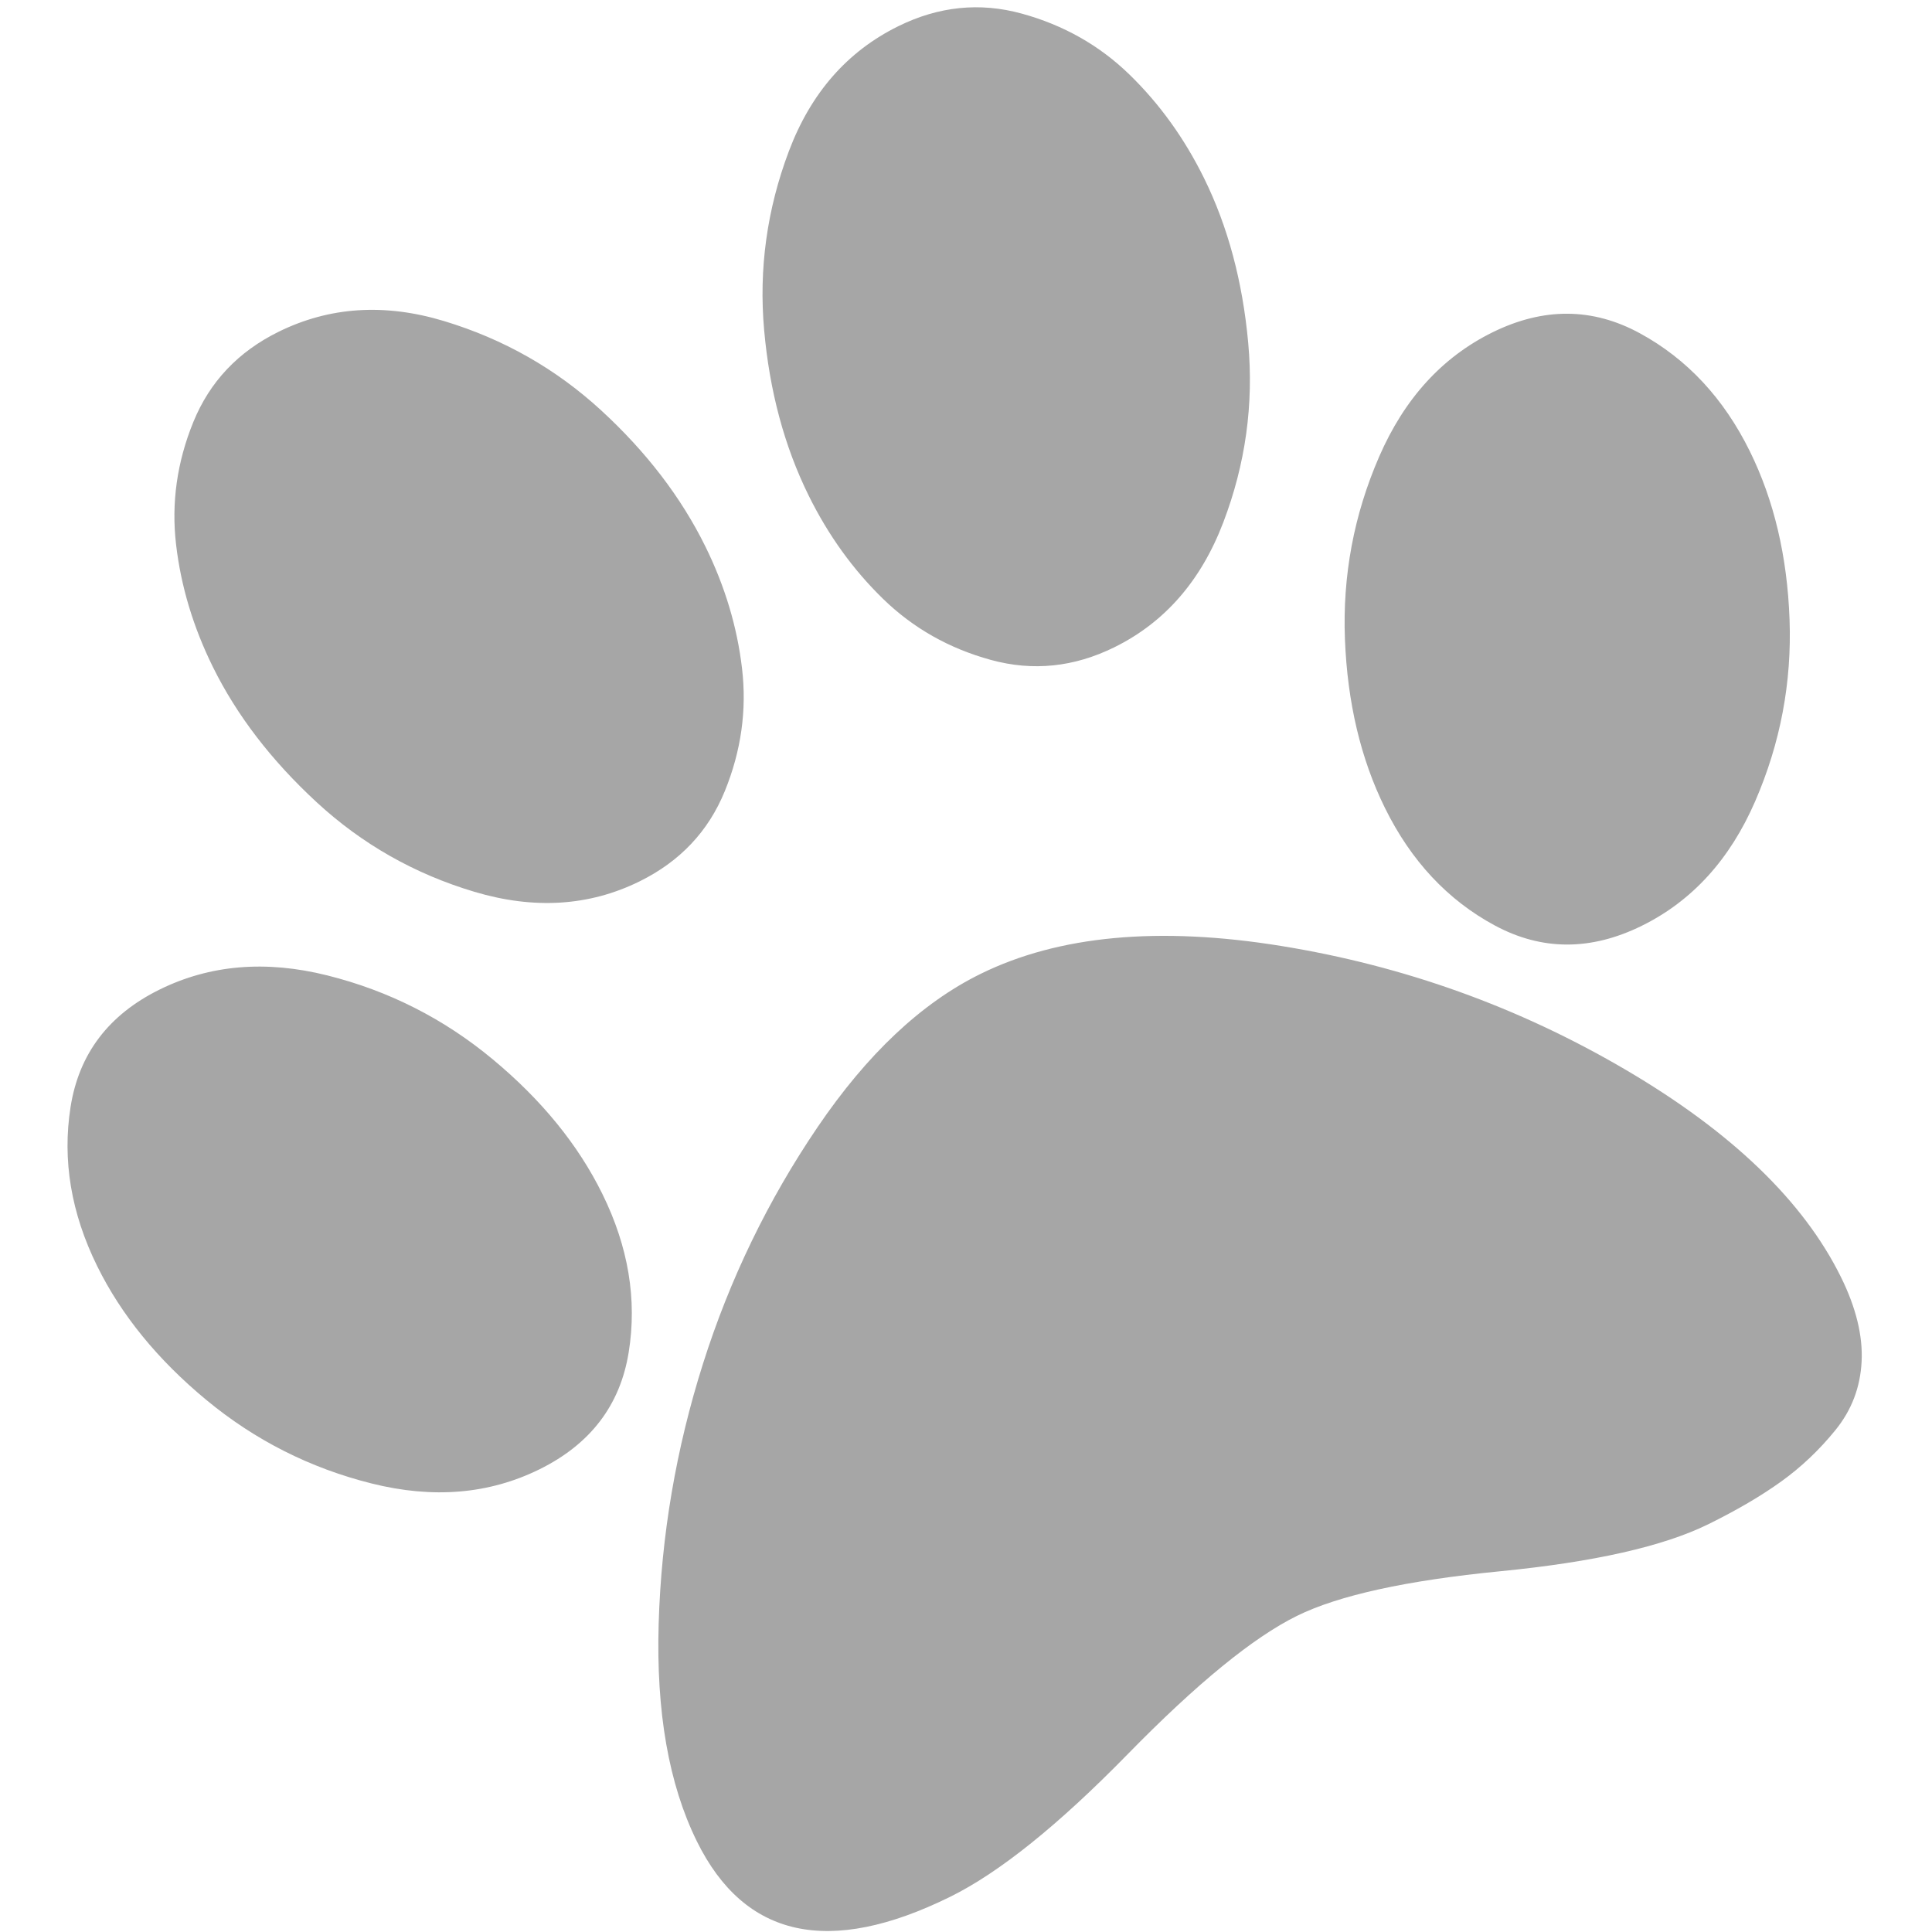
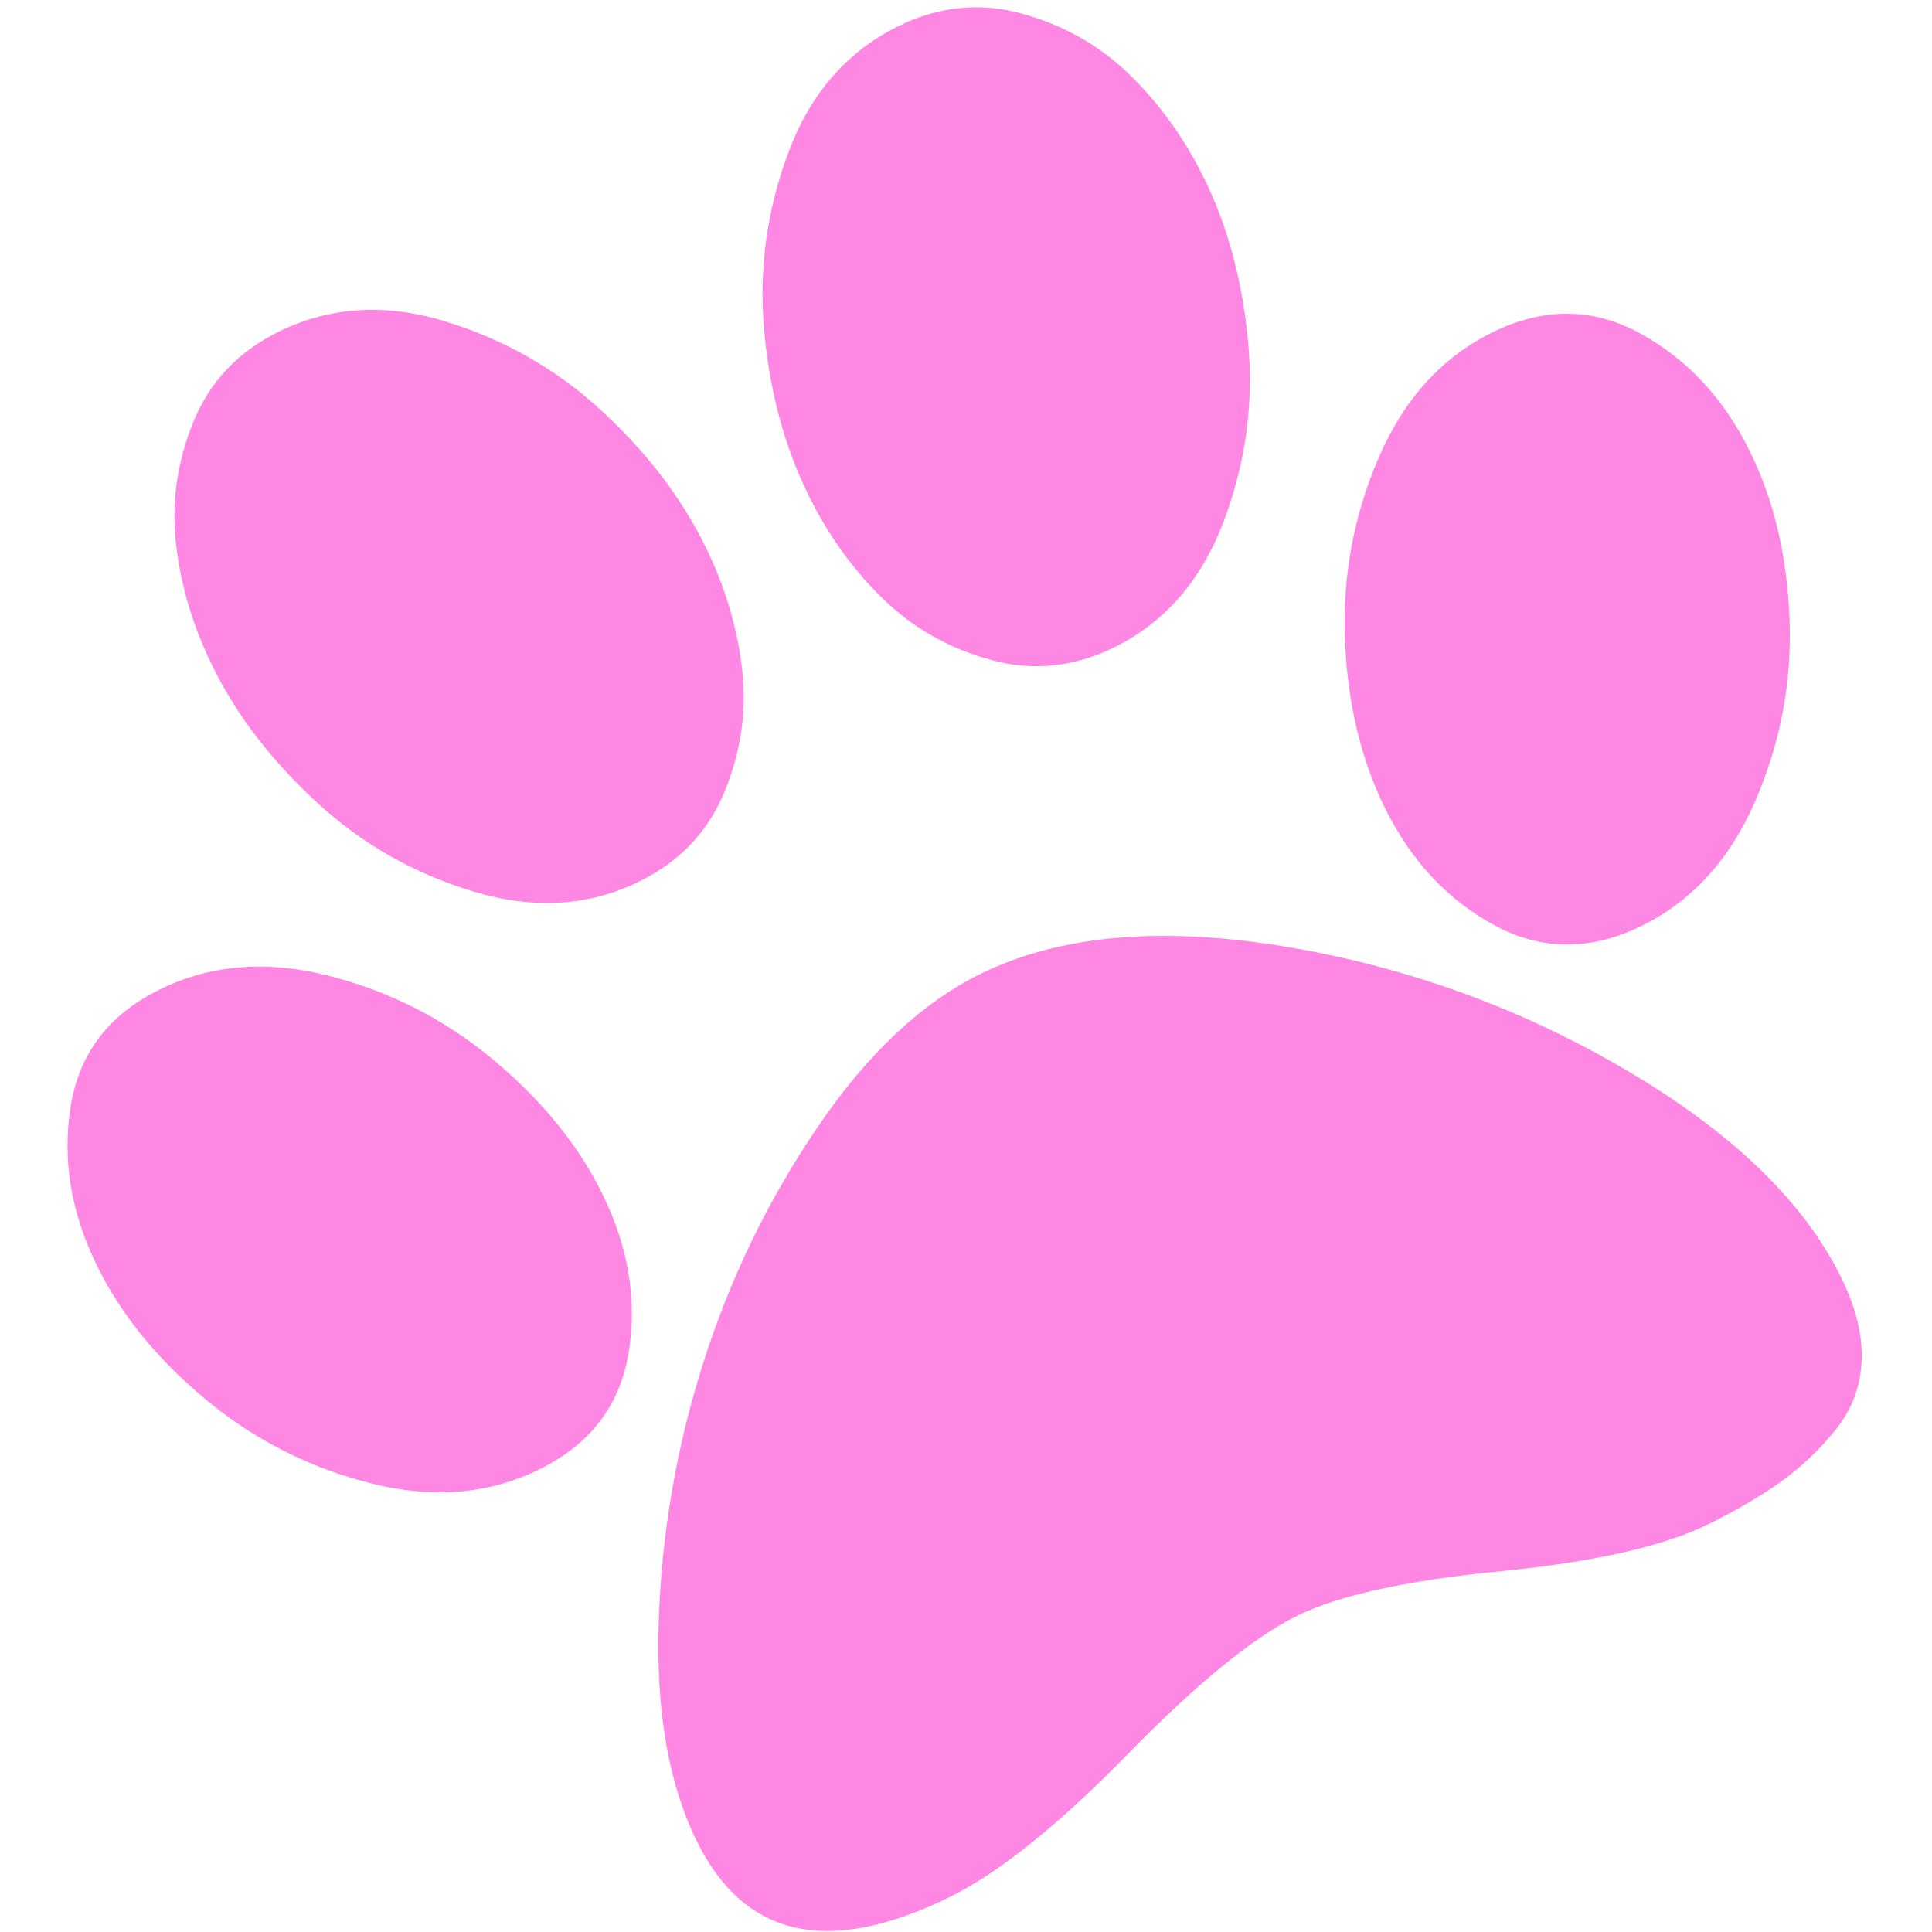
<svg xmlns="http://www.w3.org/2000/svg" width="50" height="50" viewBox="0 0 189 203" fill="black">
-   <path d="M67.107 57.403C69.166 61.579 70.453 65.856 70.967 70.231C71.481 74.607 70.877 78.907 69.155 83.131C67.432 87.355 64.449 90.513 60.205 92.606C54.918 95.213 49.131 95.578 42.844 93.703C36.557 91.827 31.032 88.689 26.268 84.289C21.503 79.888 17.869 75.148 15.363 70.066C13.304 65.89 12.017 61.614 11.503 57.238C10.989 52.862 11.593 48.563 13.315 44.339C15.038 40.115 18.021 36.956 22.265 34.864C27.622 32.223 33.426 31.848 39.678 33.741C45.93 35.634 51.43 38.763 56.177 43.128C60.924 47.494 64.567 52.252 67.107 57.403ZM56.283 125.431C59.029 130.999 59.953 136.557 59.056 142.105C58.159 147.652 55.032 151.747 49.675 154.388C44.388 156.995 38.513 157.49 32.052 155.874C25.59 154.258 19.803 151.335 14.691 147.106C9.579 142.878 5.753 138.188 3.213 133.037C0.468 127.468 -0.465 121.893 0.415 116.311C1.294 110.728 4.413 106.616 9.77 103.975C15.057 101.368 20.932 100.873 27.393 102.489C33.855 104.105 39.65 107.045 44.779 111.309C49.909 115.573 53.743 120.28 56.283 125.431ZM96.009 102.339C104.218 98.291 114.761 97.311 127.639 99.398C140.516 101.485 152.549 105.806 163.737 112.36C174.926 118.914 182.493 126.194 186.44 134.199C188.019 137.401 188.74 140.355 188.604 143.061C188.469 145.767 187.554 148.165 185.86 150.255C184.166 152.345 182.266 154.147 180.159 155.662C178.052 157.177 175.502 158.672 172.511 160.147C167.78 162.479 160.486 164.129 150.627 165.096C140.769 166.063 133.649 167.627 129.266 169.788C124.674 172.052 118.742 176.902 111.468 184.339C104.195 191.776 97.984 196.764 92.836 199.302C80.105 205.579 71.234 203.637 66.223 193.474C63.271 187.488 61.933 179.863 62.208 170.598C62.483 161.334 64.032 152.241 66.855 143.321C69.679 134.401 73.695 126.104 78.906 118.43C84.116 110.755 89.817 105.392 96.009 102.339ZM110.087 68.01C105.843 70.103 101.522 70.546 97.122 69.341C92.722 68.136 88.944 65.997 85.786 62.925C82.628 59.852 80.019 56.228 77.96 52.052C75.42 46.901 73.864 41.114 73.291 34.69C72.718 28.266 73.584 21.998 75.889 15.886C78.195 9.774 82.025 5.398 87.382 2.756C91.626 0.664 95.948 0.22 100.347 1.426C104.747 2.631 108.526 4.77 111.684 7.842C114.842 10.914 117.451 14.539 119.51 18.715C122.015 23.796 123.563 29.566 124.153 36.025C124.743 42.483 123.868 48.777 121.528 54.906C119.188 61.035 115.374 65.403 110.087 68.01ZM149.814 34.923C155.171 32.282 160.332 32.312 165.296 35.013C170.26 37.714 174.115 41.849 176.86 47.417C179.4 52.568 180.791 58.458 181.033 65.088C181.275 71.718 180.07 78.088 177.418 84.198C174.766 90.308 170.797 94.667 165.509 97.274C160.152 99.915 155.001 99.903 150.054 97.237C145.107 94.571 141.26 90.453 138.515 84.885C135.975 79.734 134.576 73.826 134.316 67.161C134.057 60.496 135.253 54.109 137.905 47.999C140.557 41.889 144.527 37.531 149.814 34.923Z" fill="#a6a6a6" />
+   <path d="M67.107 57.403C69.166 61.579 70.453 65.856 70.967 70.231C71.481 74.607 70.877 78.907 69.155 83.131C67.432 87.355 64.449 90.513 60.205 92.606C54.918 95.213 49.131 95.578 42.844 93.703C36.557 91.827 31.032 88.689 26.268 84.289C21.503 79.888 17.869 75.148 15.363 70.066C13.304 65.89 12.017 61.614 11.503 57.238C10.989 52.862 11.593 48.563 13.315 44.339C15.038 40.115 18.021 36.956 22.265 34.864C27.622 32.223 33.426 31.848 39.678 33.741C45.93 35.634 51.43 38.763 56.177 43.128C60.924 47.494 64.567 52.252 67.107 57.403ZM56.283 125.431C59.029 130.999 59.953 136.557 59.056 142.105C58.159 147.652 55.032 151.747 49.675 154.388C44.388 156.995 38.513 157.49 32.052 155.874C25.59 154.258 19.803 151.335 14.691 147.106C9.579 142.878 5.753 138.188 3.213 133.037C0.468 127.468 -0.465 121.893 0.415 116.311C1.294 110.728 4.413 106.616 9.77 103.975C15.057 101.368 20.932 100.873 27.393 102.489C33.855 104.105 39.65 107.045 44.779 111.309C49.909 115.573 53.743 120.28 56.283 125.431ZM96.009 102.339C104.218 98.291 114.761 97.311 127.639 99.398C140.516 101.485 152.549 105.806 163.737 112.36C174.926 118.914 182.493 126.194 186.44 134.199C188.019 137.401 188.74 140.355 188.604 143.061C188.469 145.767 187.554 148.165 185.86 150.255C184.166 152.345 182.266 154.147 180.159 155.662C178.052 157.177 175.502 158.672 172.511 160.147C167.78 162.479 160.486 164.129 150.627 165.096C140.769 166.063 133.649 167.627 129.266 169.788C124.674 172.052 118.742 176.902 111.468 184.339C104.195 191.776 97.984 196.764 92.836 199.302C80.105 205.579 71.234 203.637 66.223 193.474C63.271 187.488 61.933 179.863 62.208 170.598C62.483 161.334 64.032 152.241 66.855 143.321C69.679 134.401 73.695 126.104 78.906 118.43C84.116 110.755 89.817 105.392 96.009 102.339ZM110.087 68.01C105.843 70.103 101.522 70.546 97.122 69.341C92.722 68.136 88.944 65.997 85.786 62.925C82.628 59.852 80.019 56.228 77.96 52.052C75.42 46.901 73.864 41.114 73.291 34.69C72.718 28.266 73.584 21.998 75.889 15.886C78.195 9.774 82.025 5.398 87.382 2.756C91.626 0.664 95.948 0.22 100.347 1.426C104.747 2.631 108.526 4.77 111.684 7.842C114.842 10.914 117.451 14.539 119.51 18.715C122.015 23.796 123.563 29.566 124.153 36.025C124.743 42.483 123.868 48.777 121.528 54.906C119.188 61.035 115.374 65.403 110.087 68.01ZM149.814 34.923C155.171 32.282 160.332 32.312 165.296 35.013C170.26 37.714 174.115 41.849 176.86 47.417C179.4 52.568 180.791 58.458 181.033 65.088C181.275 71.718 180.07 78.088 177.418 84.198C174.766 90.308 170.797 94.667 165.509 97.274C160.152 99.915 155.001 99.903 150.054 97.237C145.107 94.571 141.26 90.453 138.515 84.885C135.975 79.734 134.576 73.826 134.316 67.161C134.057 60.496 135.253 54.109 137.905 47.999C140.557 41.889 144.527 37.531 149.814 34.923Z" fill="#ff87e4" />
</svg>
